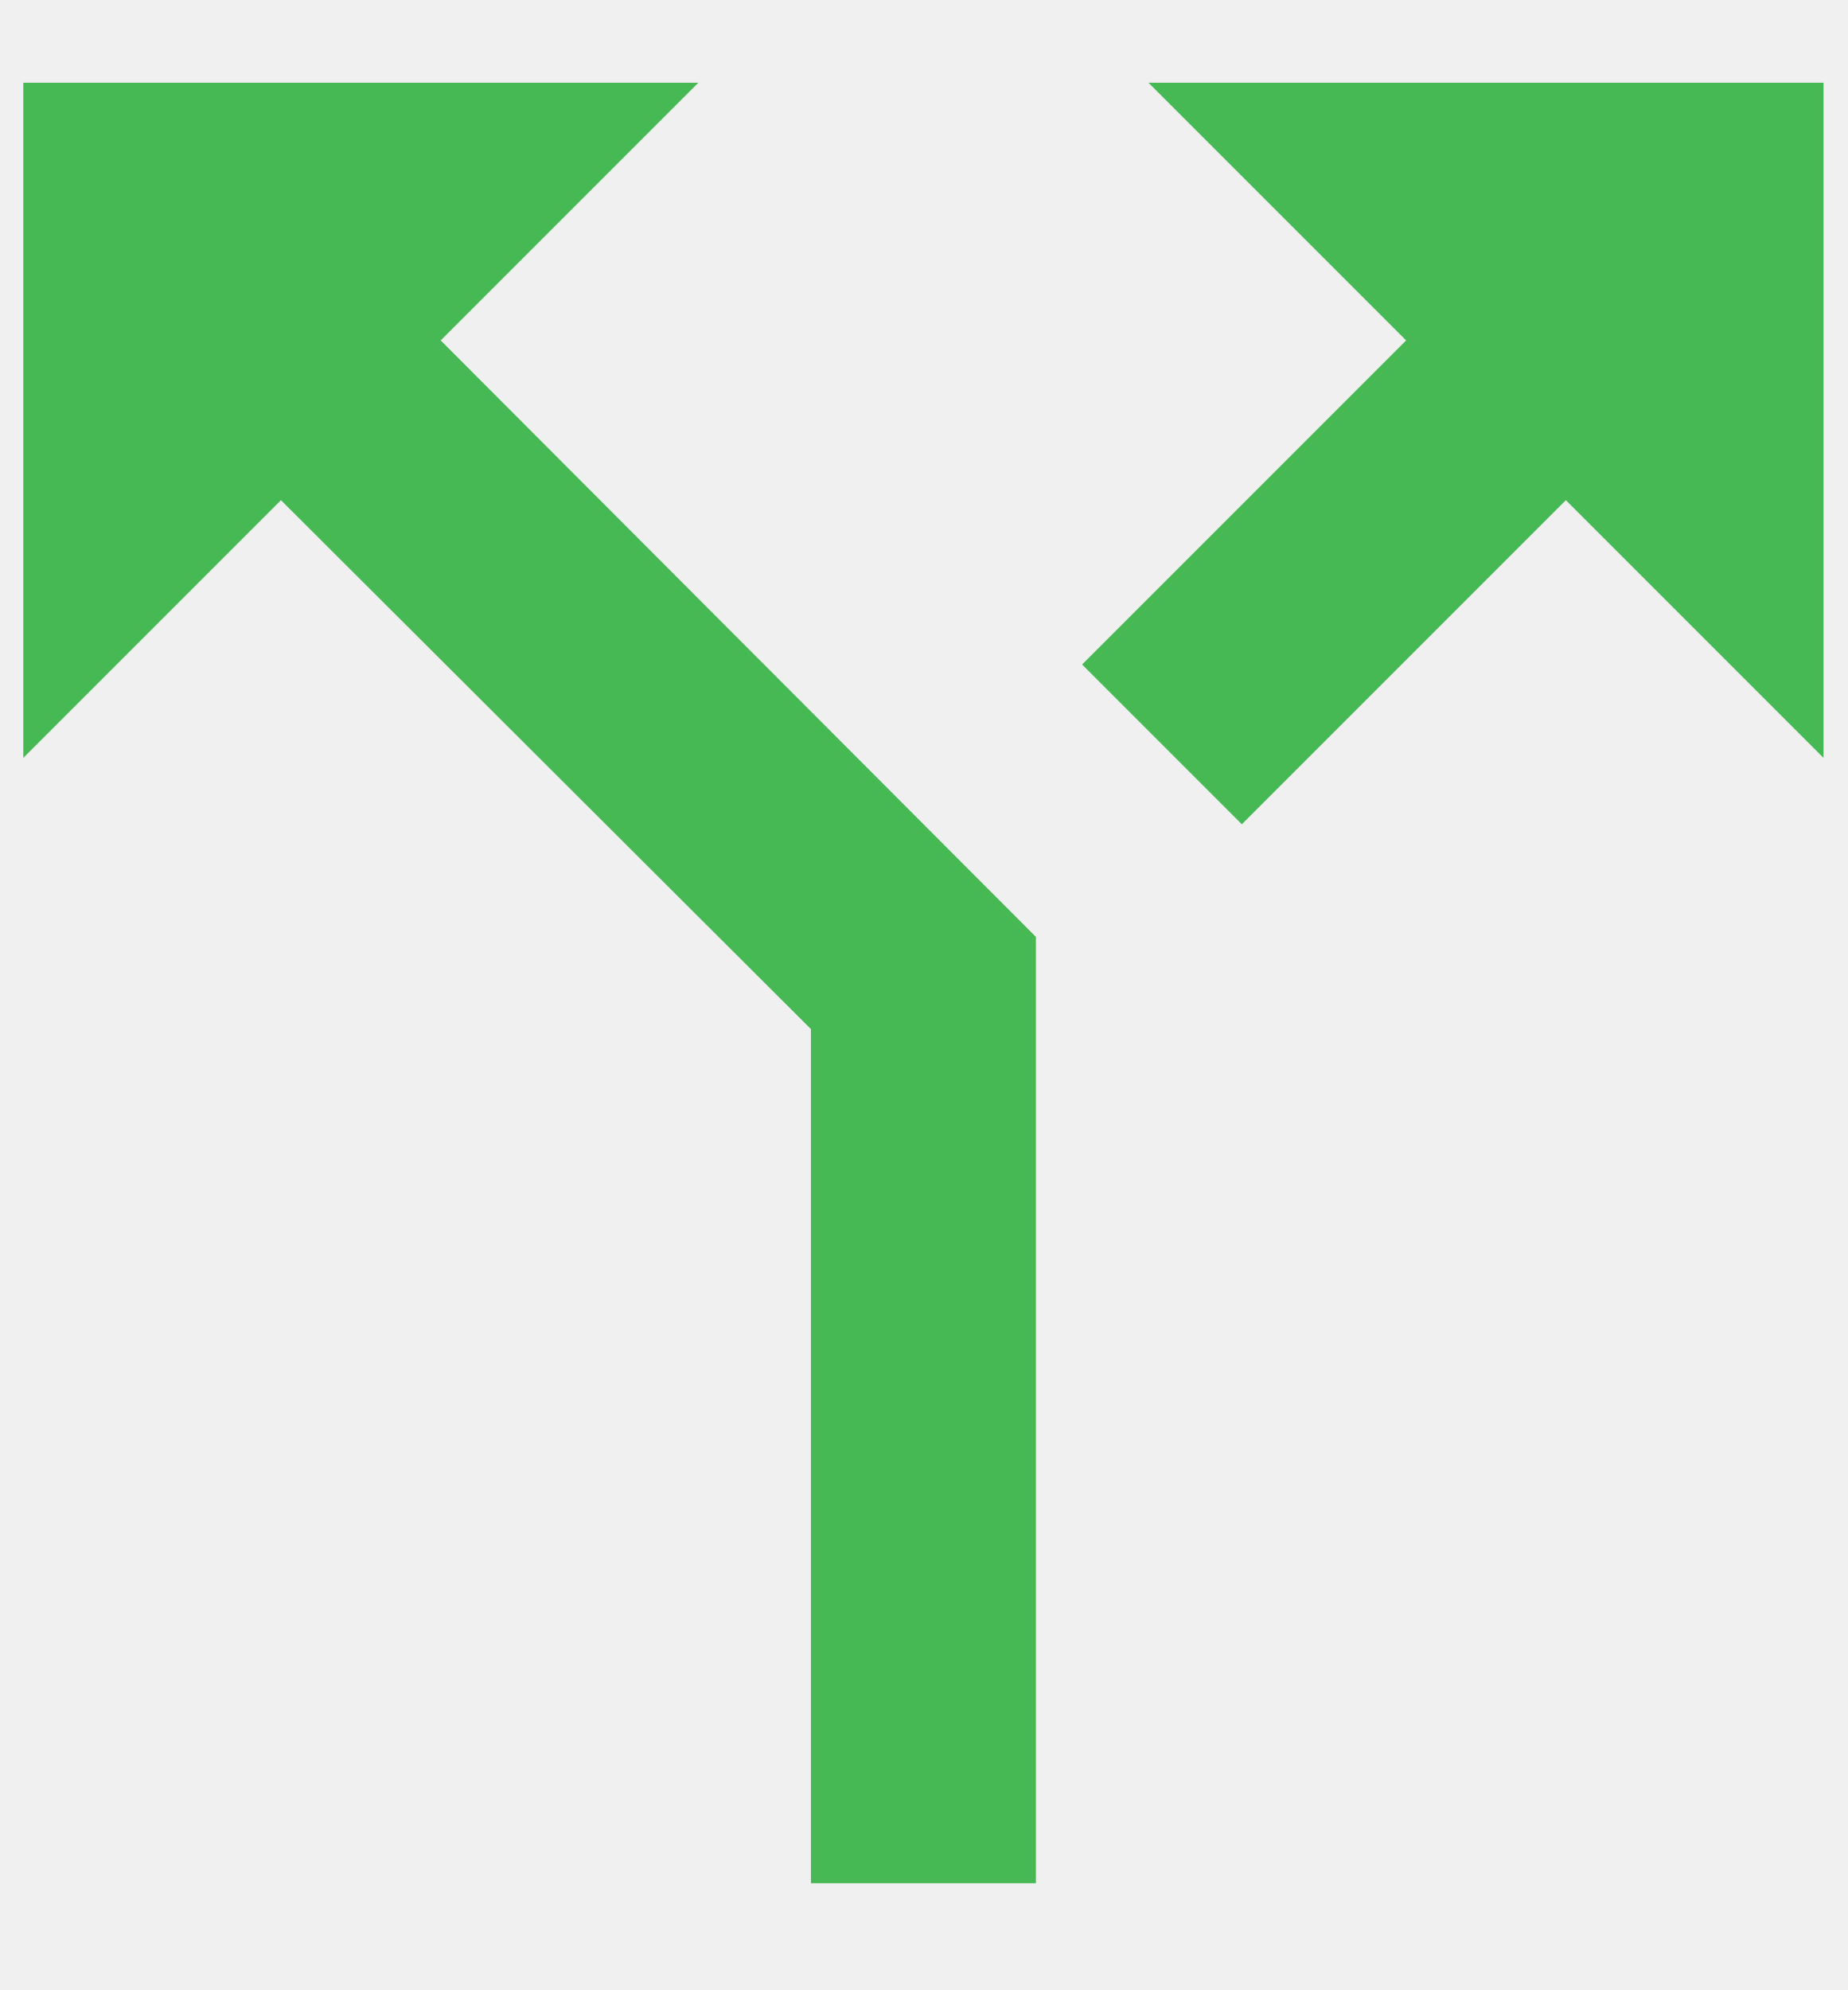
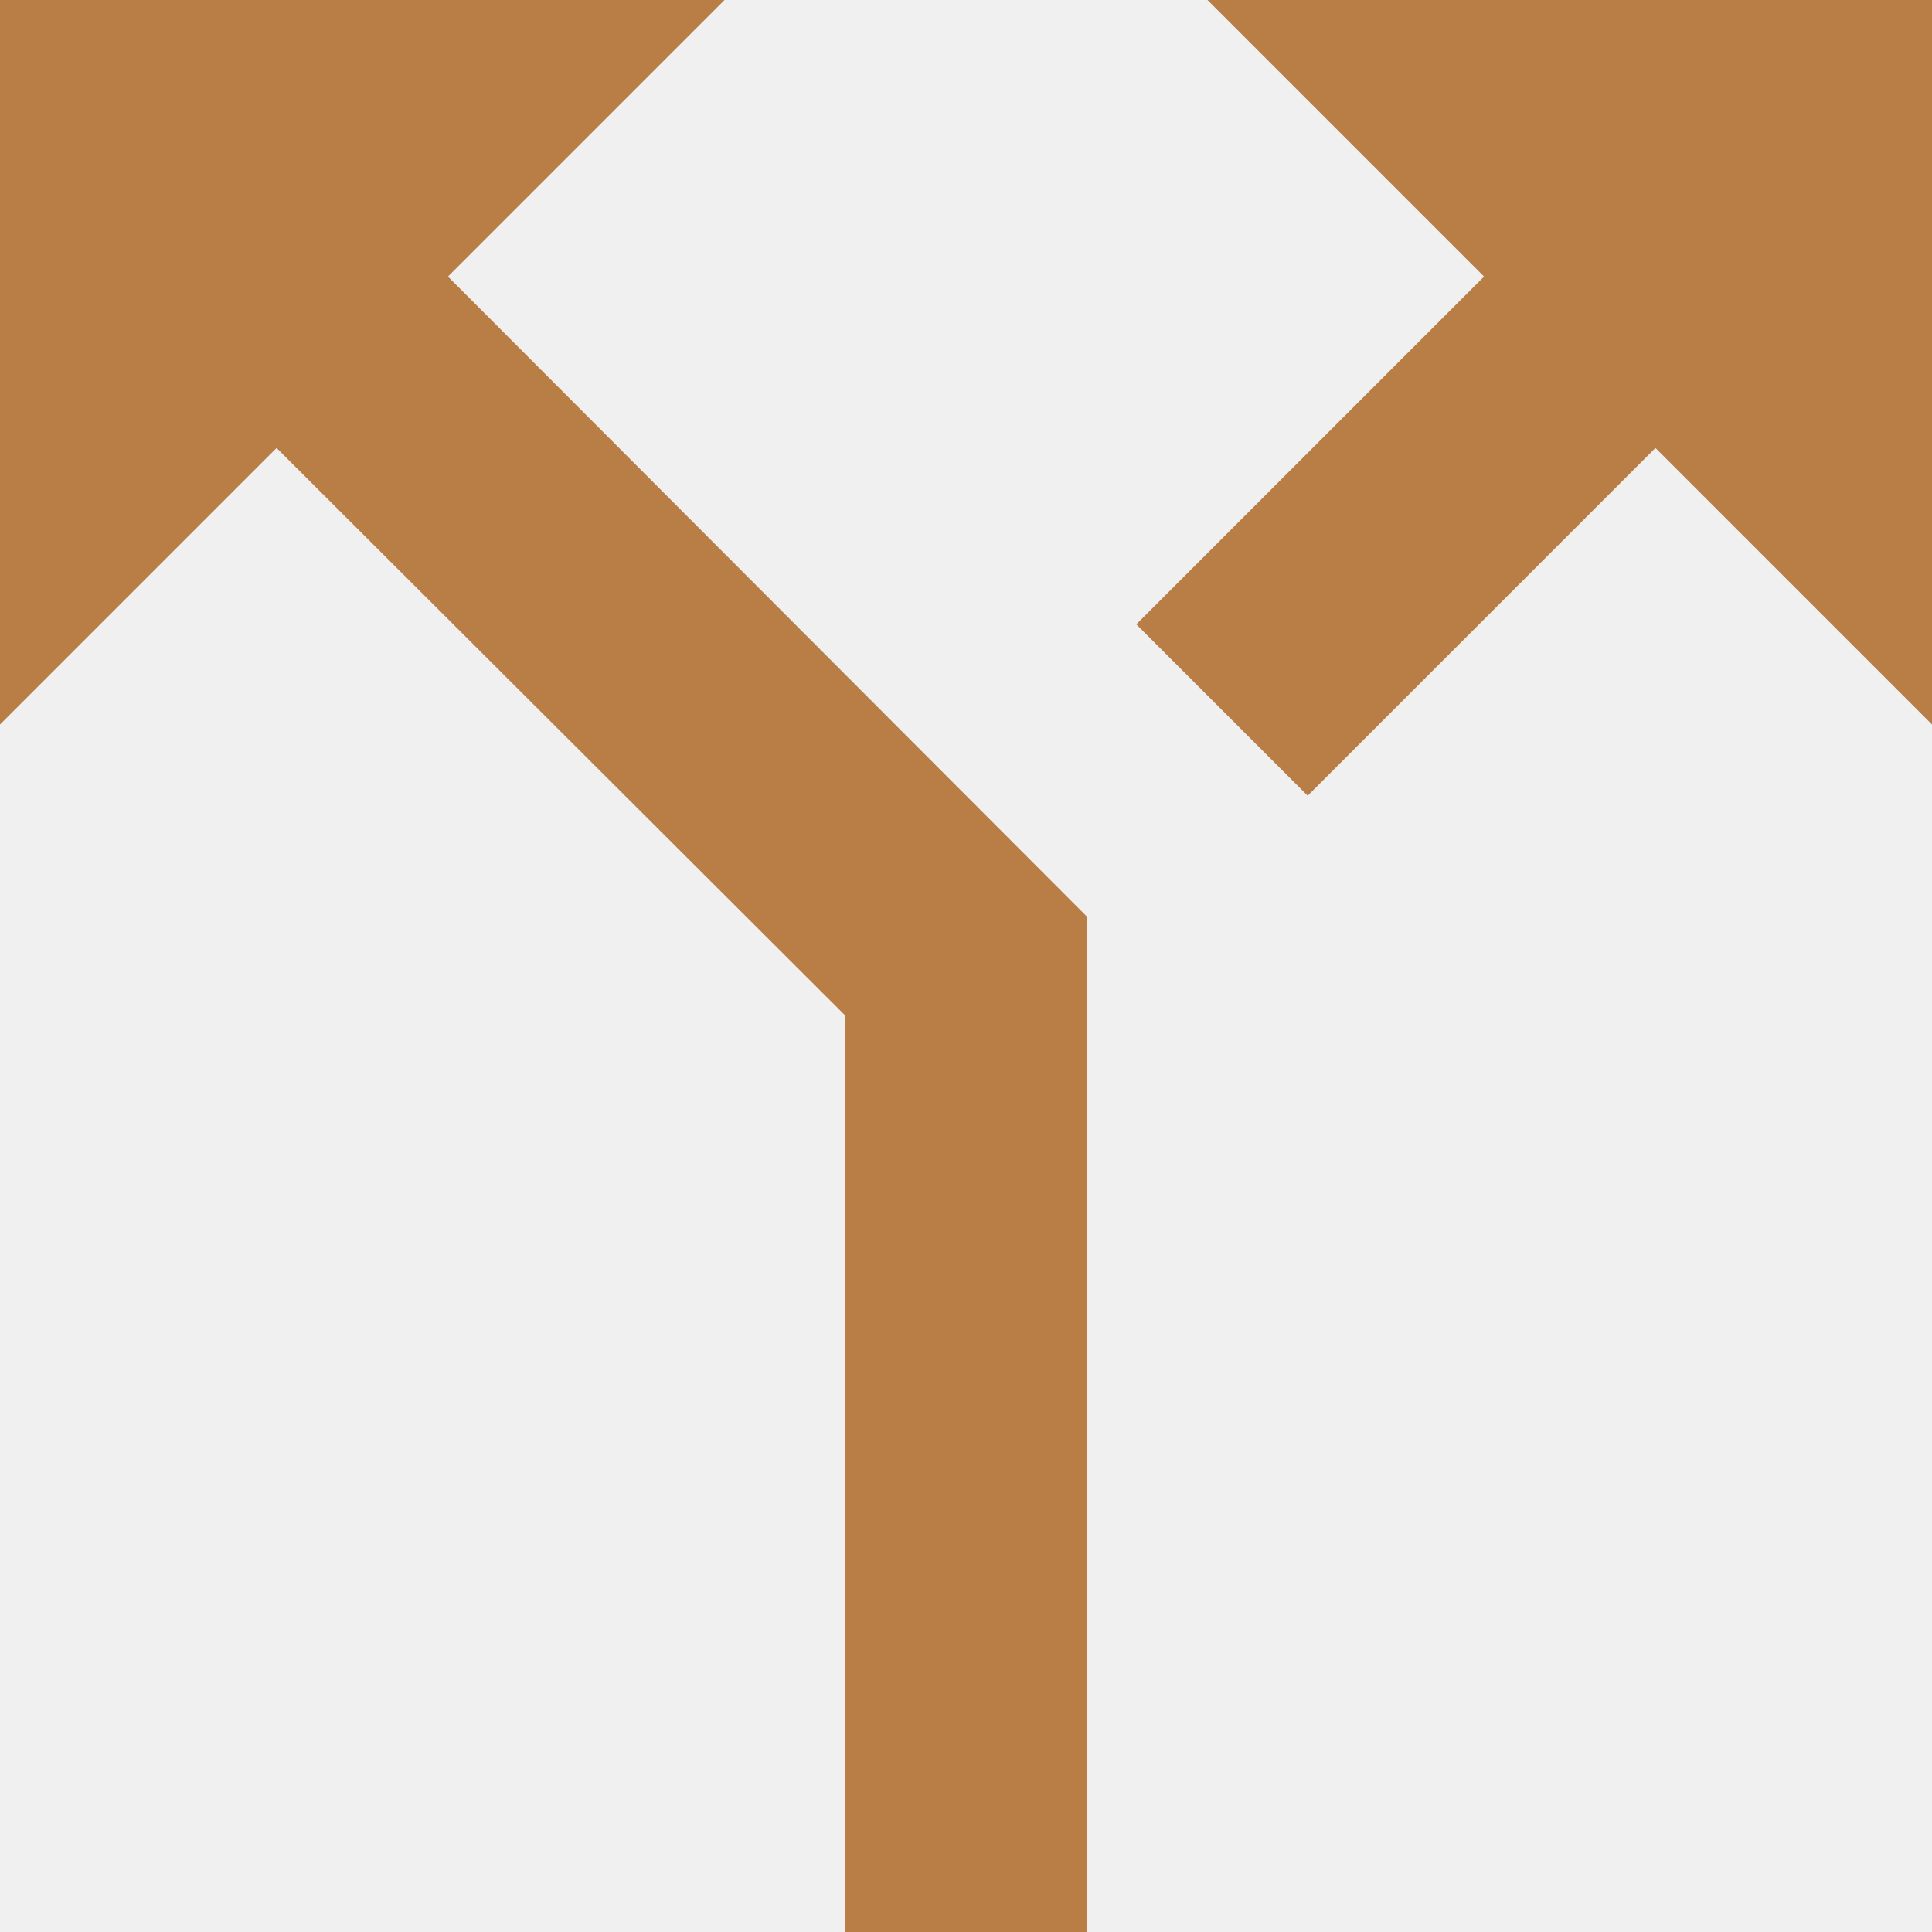
- <svg xmlns="http://www.w3.org/2000/svg" width="13" height="14" viewBox="0 0 13 14" fill="none">
-   <path d="M8.081 0.582L9.894 2.395L7.614 4.675L8.738 5.799L11.018 3.519L12.831 5.332V0.582H8.081ZM4.914 0.582H0.164V5.332L1.977 3.519L5.706 7.24V13.249H7.289V6.591L3.101 2.395L4.914 0.582Z" fill="#46B955" />
+ <svg xmlns="http://www.w3.org/2000/svg" width="14" height="14" viewBox="0 0 14 14" fill="none">
+   <g clip-path="url(#clip0_50_16520)">
+     <path d="M8.75 0L10.754 2.004L8.234 4.524L9.476 5.766L11.996 3.246L14 5.25V0H8.75ZM5.25 0H0V5.25L2.004 3.246L6.125 7.359V14H7.875V6.641L3.246 2.004L5.25 0Z" fill="#B97D46" />
+   </g>
+   <defs>
+     <clipPath id="clip0_50_16520">
+       <rect width="14" height="14" fill="white" />
+     </clipPath>
+   </defs>
</svg>
